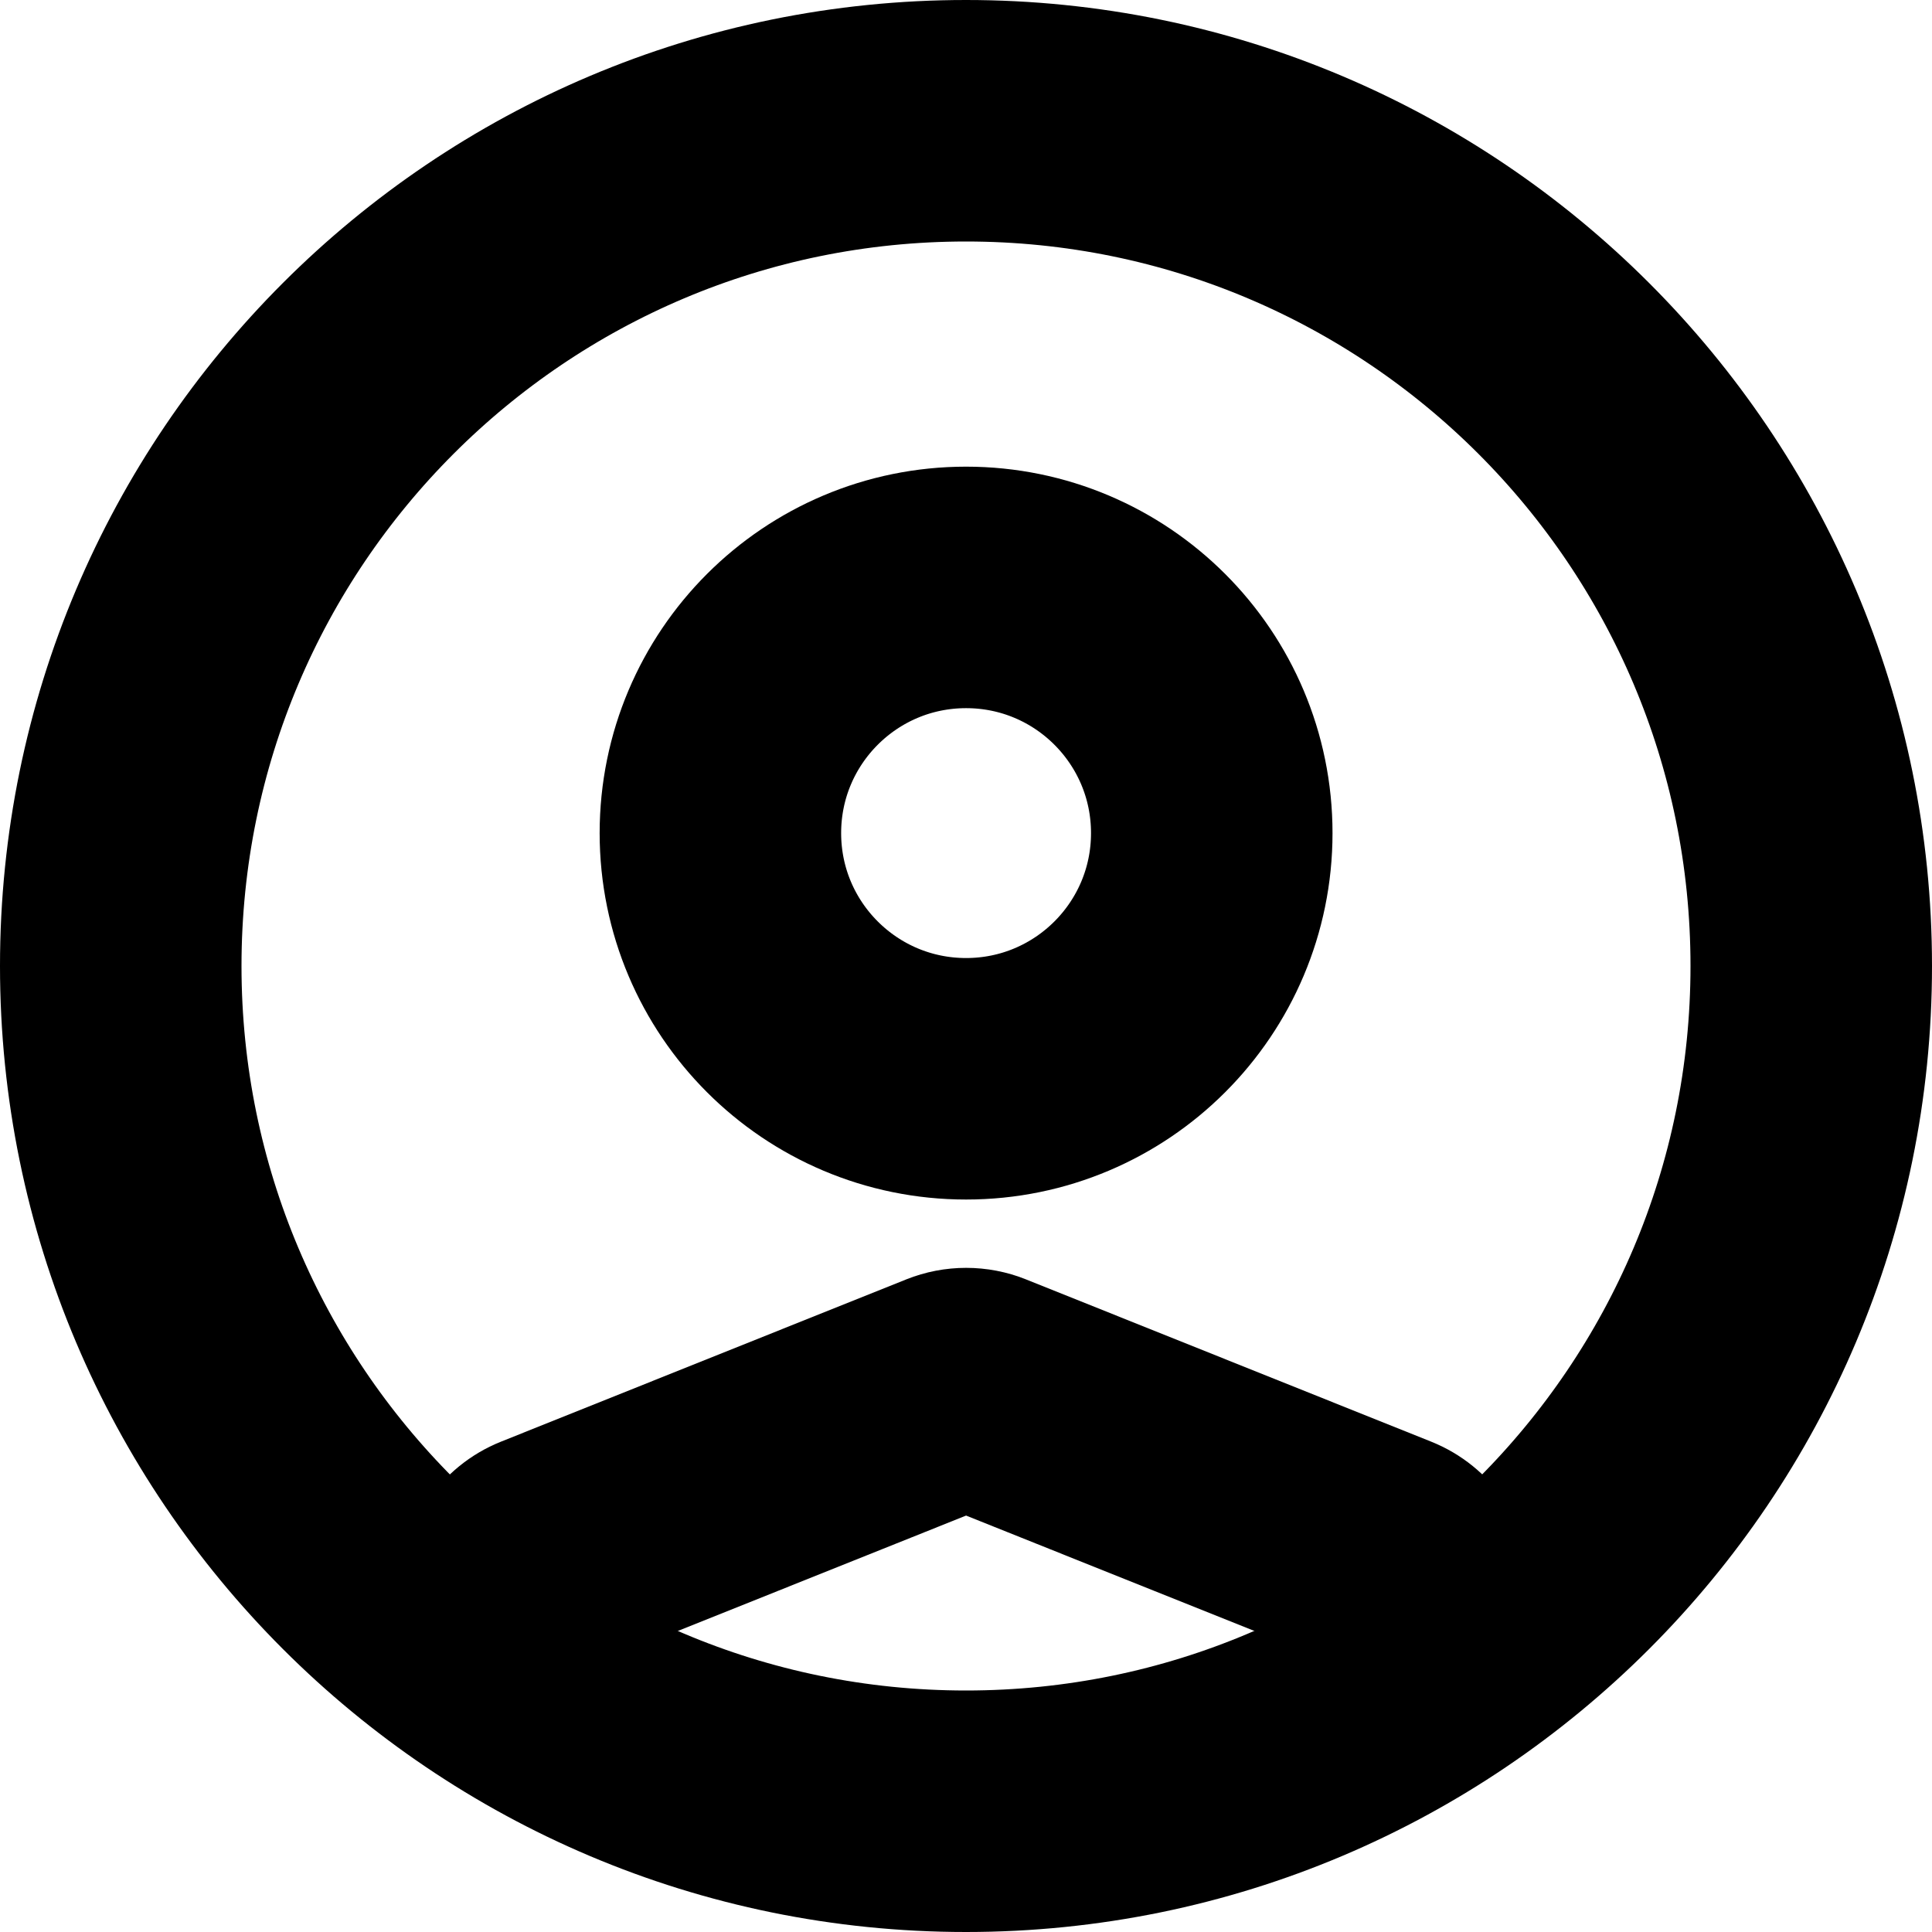
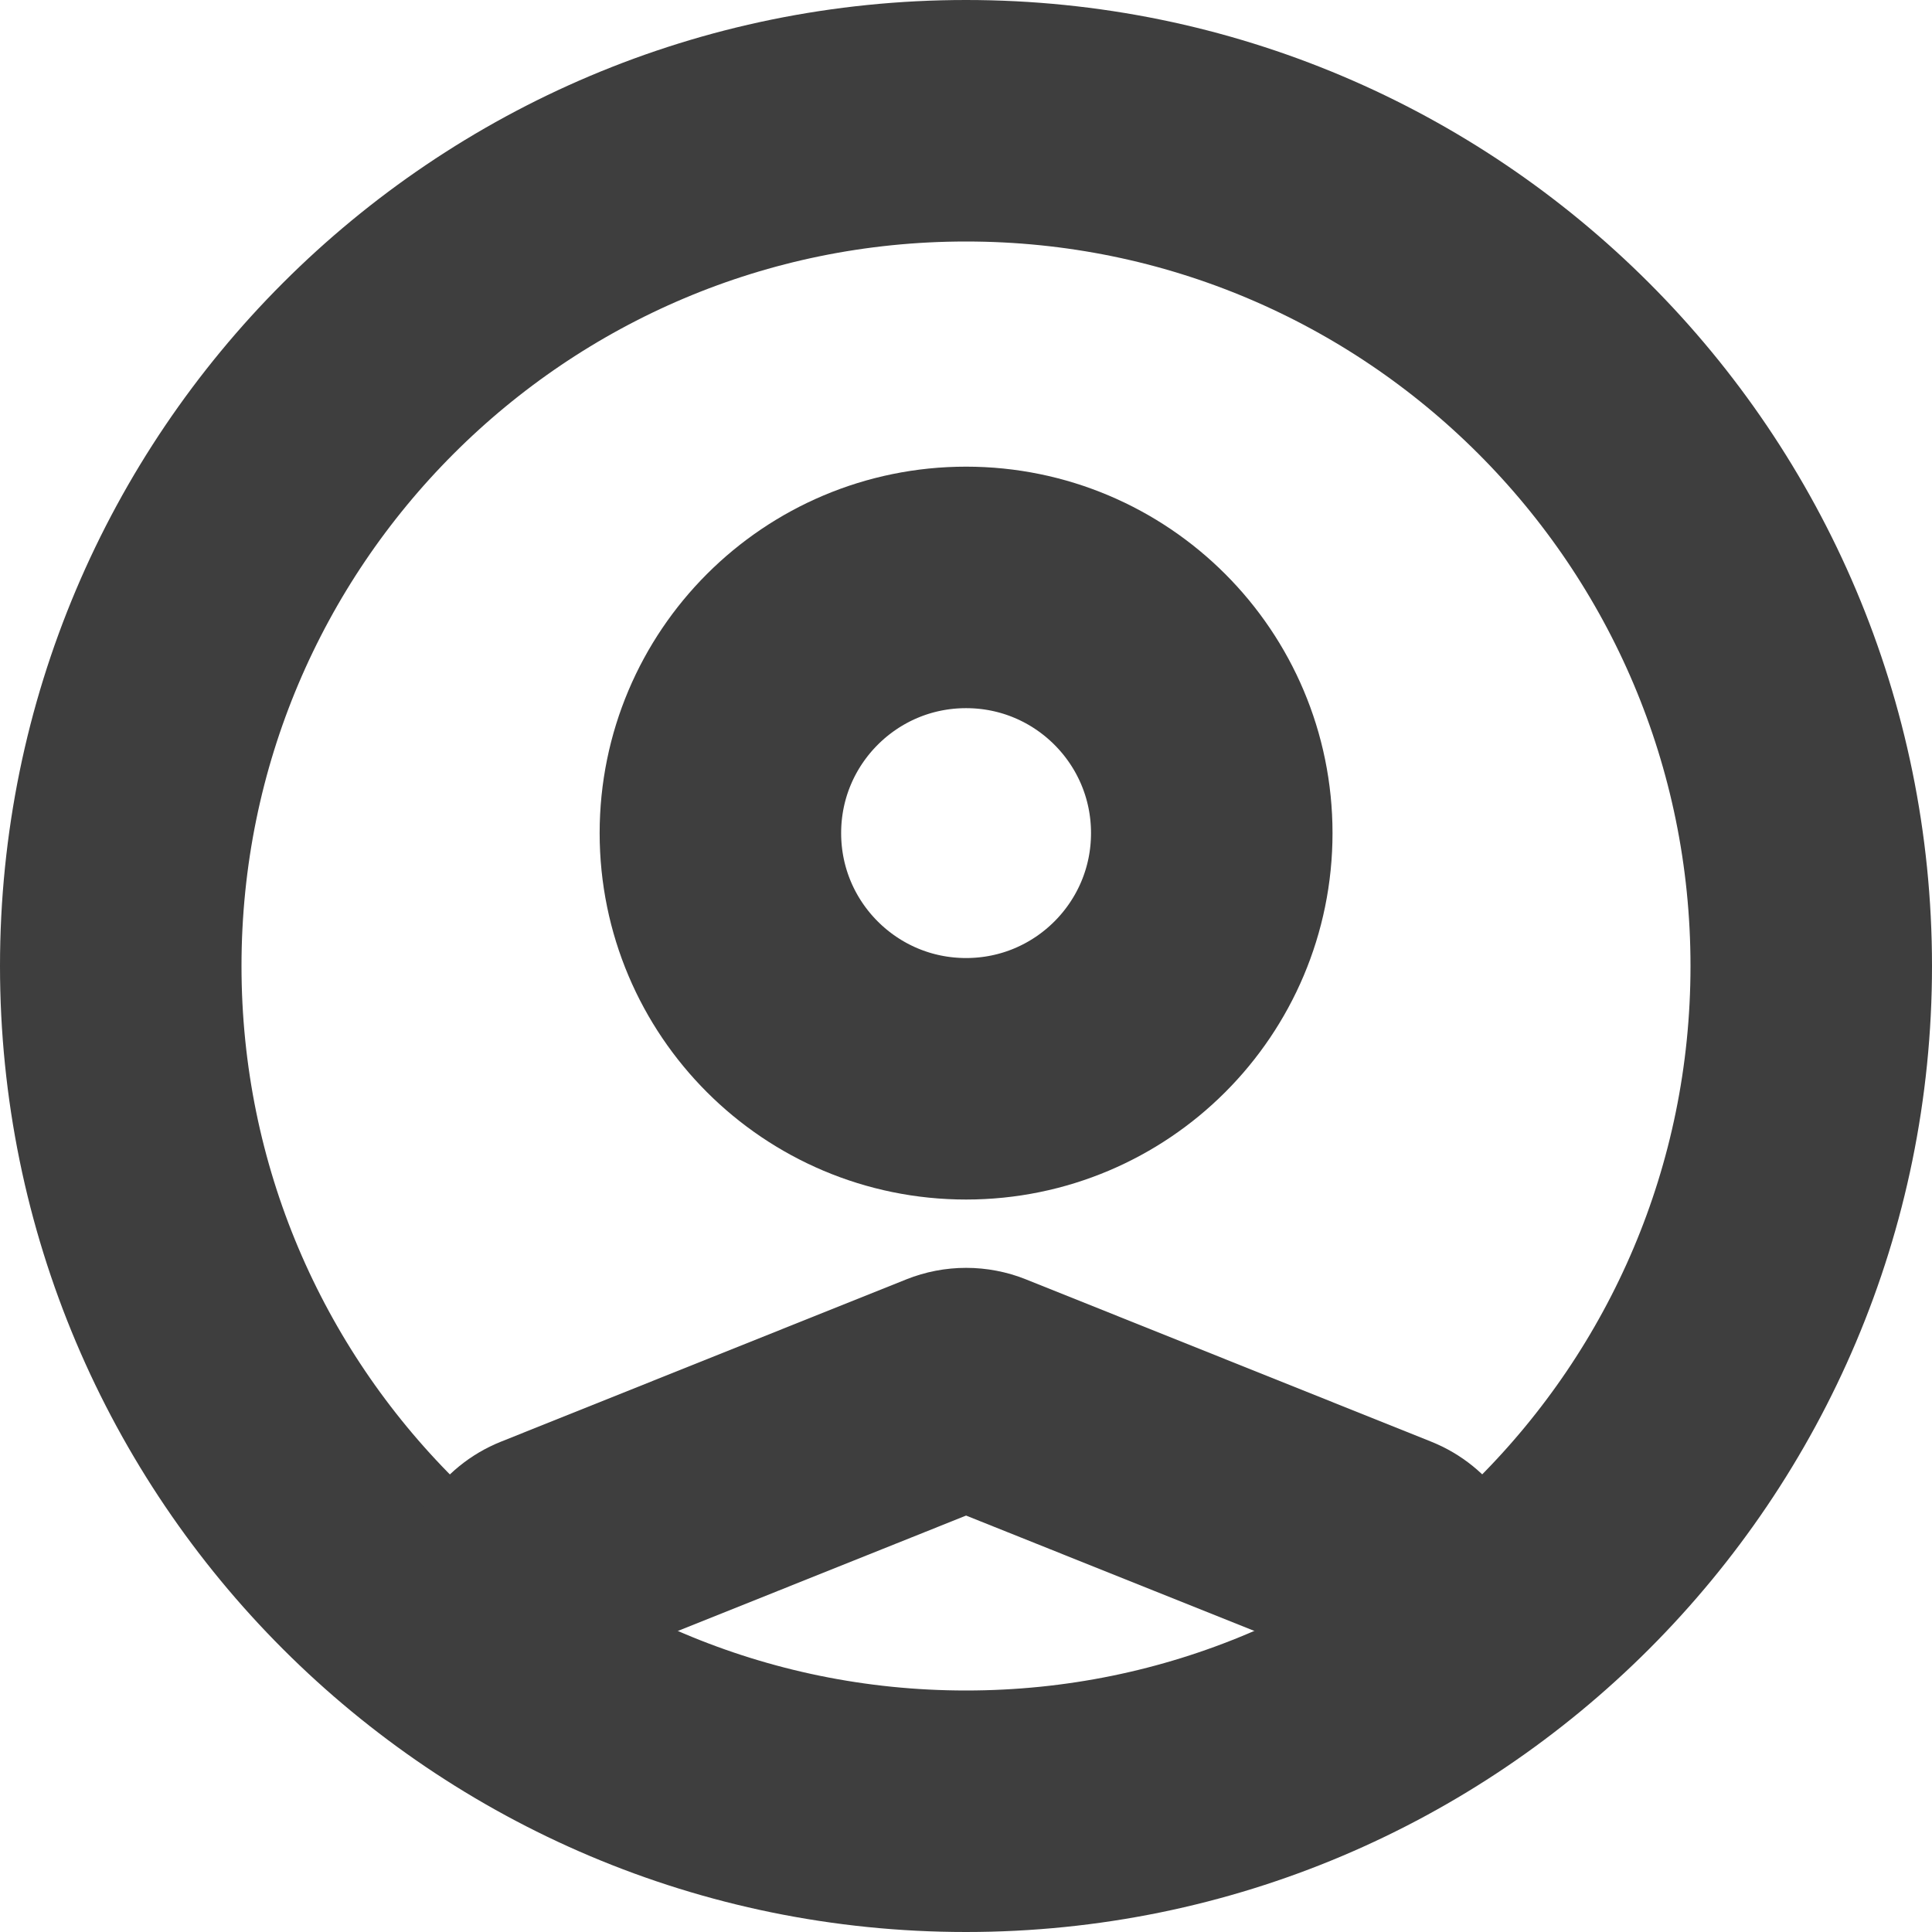
<svg xmlns="http://www.w3.org/2000/svg" width="24" height="24" viewBox="0 0 24 24" fill="none">
-   <circle cx="12" cy="12" r="10.5" stroke="black" stroke-width="3" />
-   <circle cx="12.001" cy="10.349" r="3.052" stroke="black" stroke-width="3" />
-   <path fill-rule="evenodd" clip-rule="evenodd" d="M19.036 21.51H4.967V19.766C4.967 18.948 5.464 18.213 6.223 17.909L11.258 15.893C11.735 15.702 12.268 15.702 12.745 15.893L17.779 17.909C18.538 18.213 19.036 18.948 19.036 19.766V21.51ZM12.001 18.827L16.036 20.442V21.045H7.967V20.442L12.001 18.827Z" fill="black" />
+   <circle cx="12" cy="12" r="10.5" stroke="#3E3E3E" stroke-width="3" />
+   <circle cx="12.001" cy="10.349" r="3.052" stroke="#3E3E3E" stroke-width="3" />
+   <path fill-rule="evenodd" clip-rule="evenodd" d="M19.036 21.51H4.967V19.766C4.967 18.948 5.464 18.213 6.223 17.909L11.258 15.893C11.735 15.702 12.268 15.702 12.745 15.893L17.779 17.909C18.538 18.213 19.036 18.948 19.036 19.766V21.51ZM12.001 18.827L16.036 20.442V21.045H7.967V20.442L12.001 18.827Z" fill="#3E3E3E" />
</svg>
